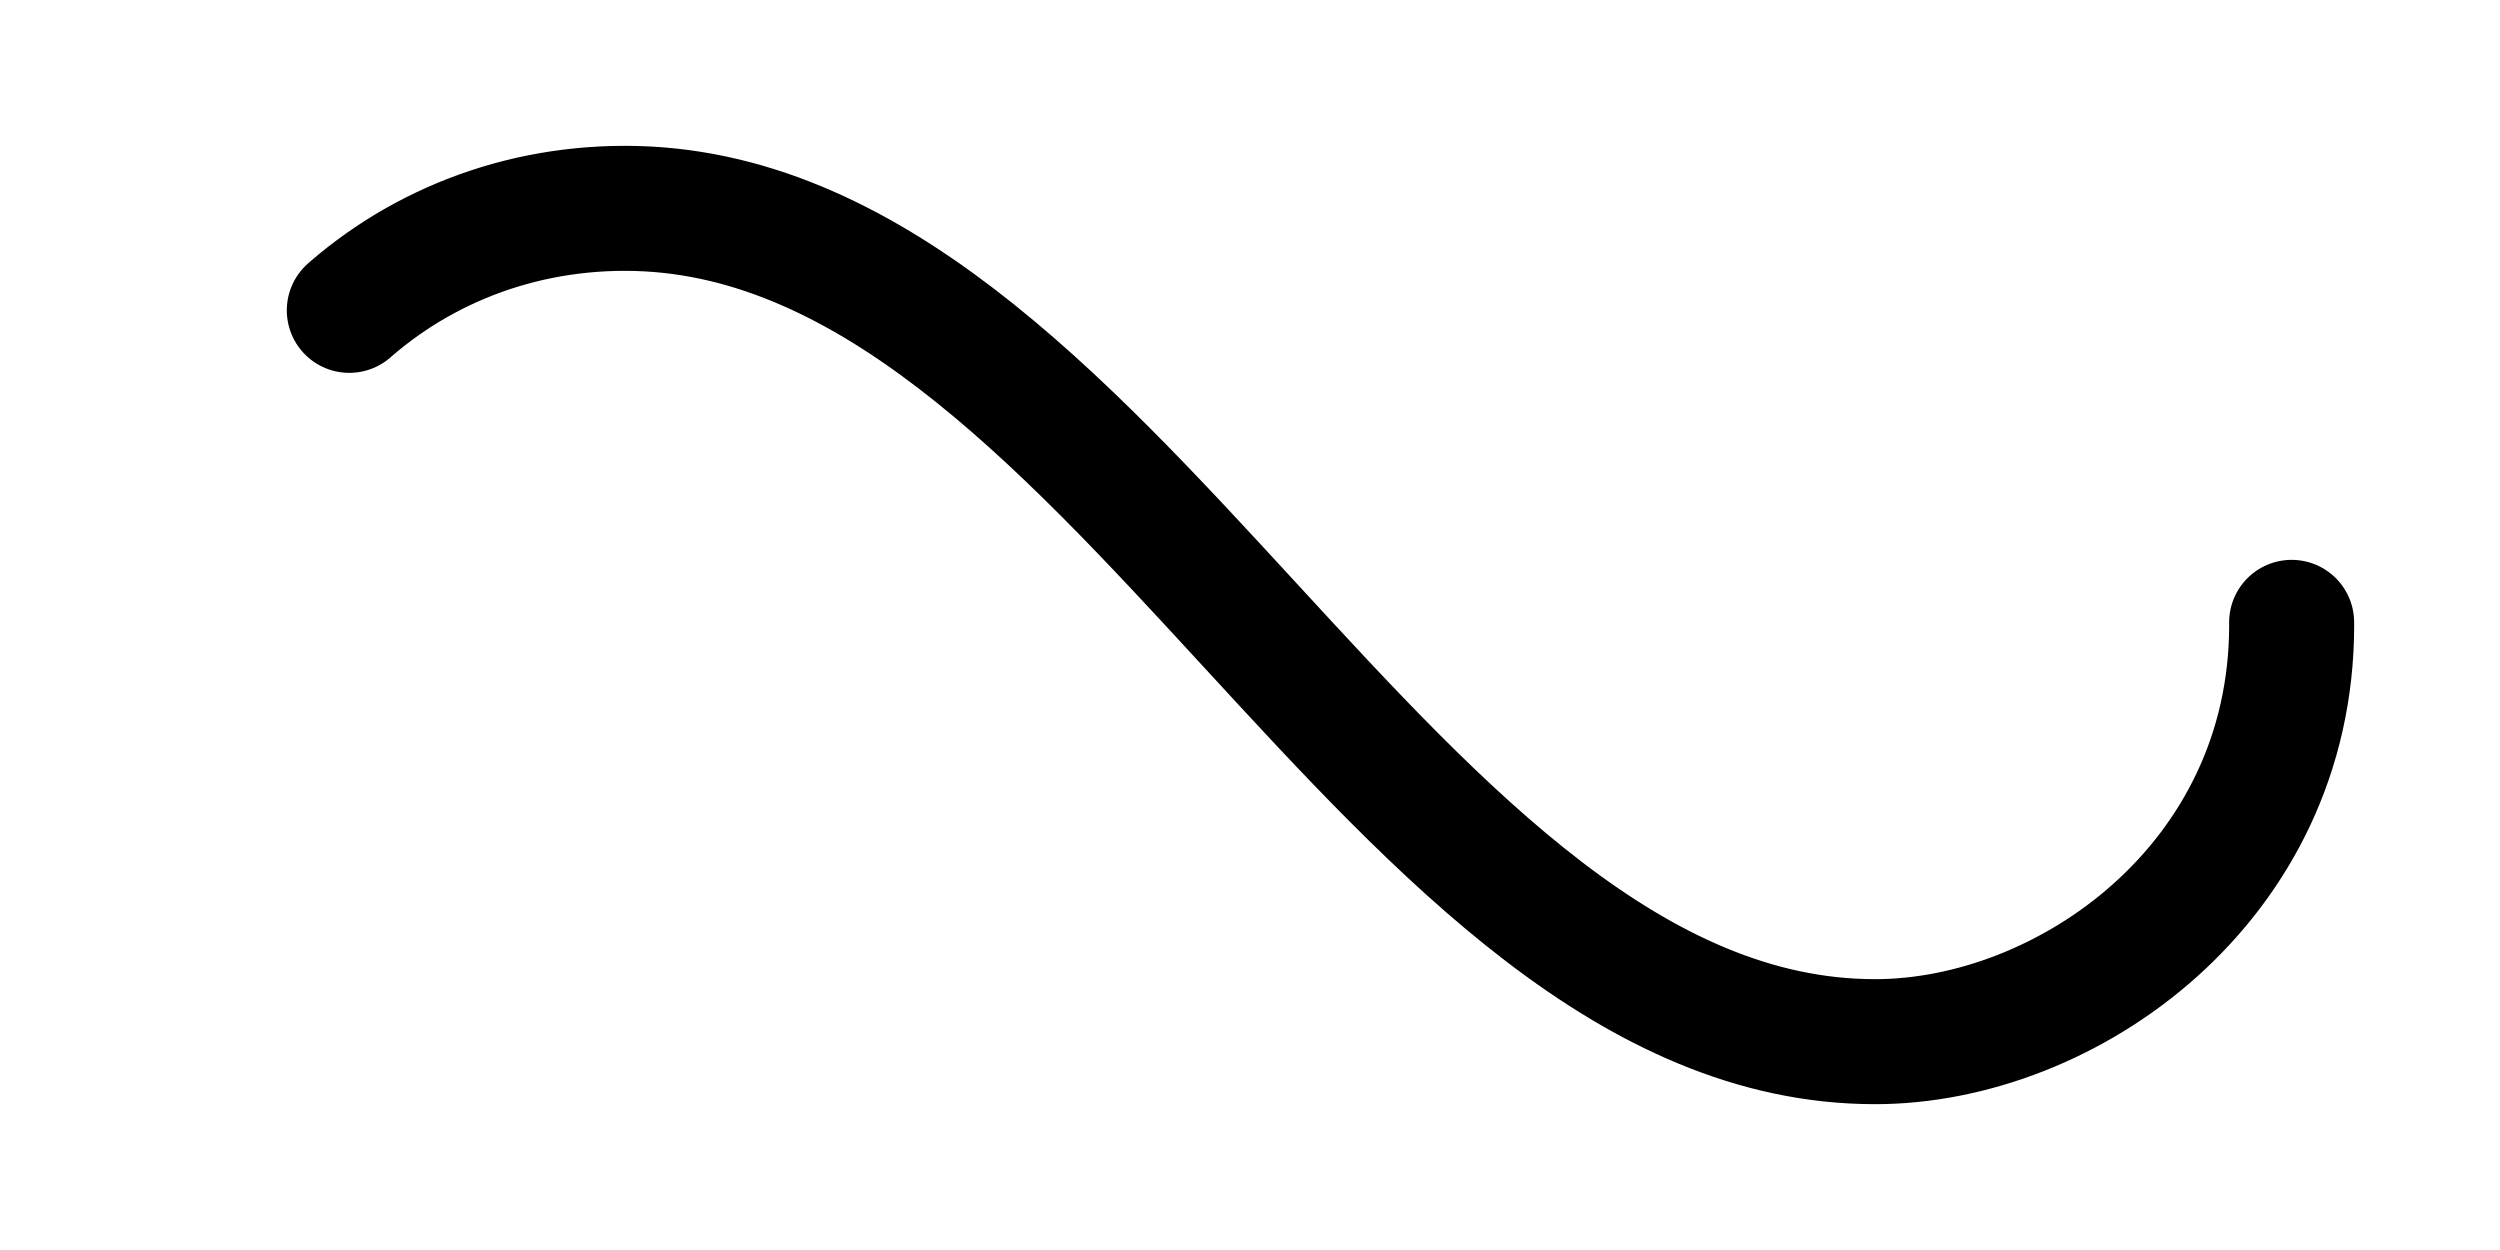
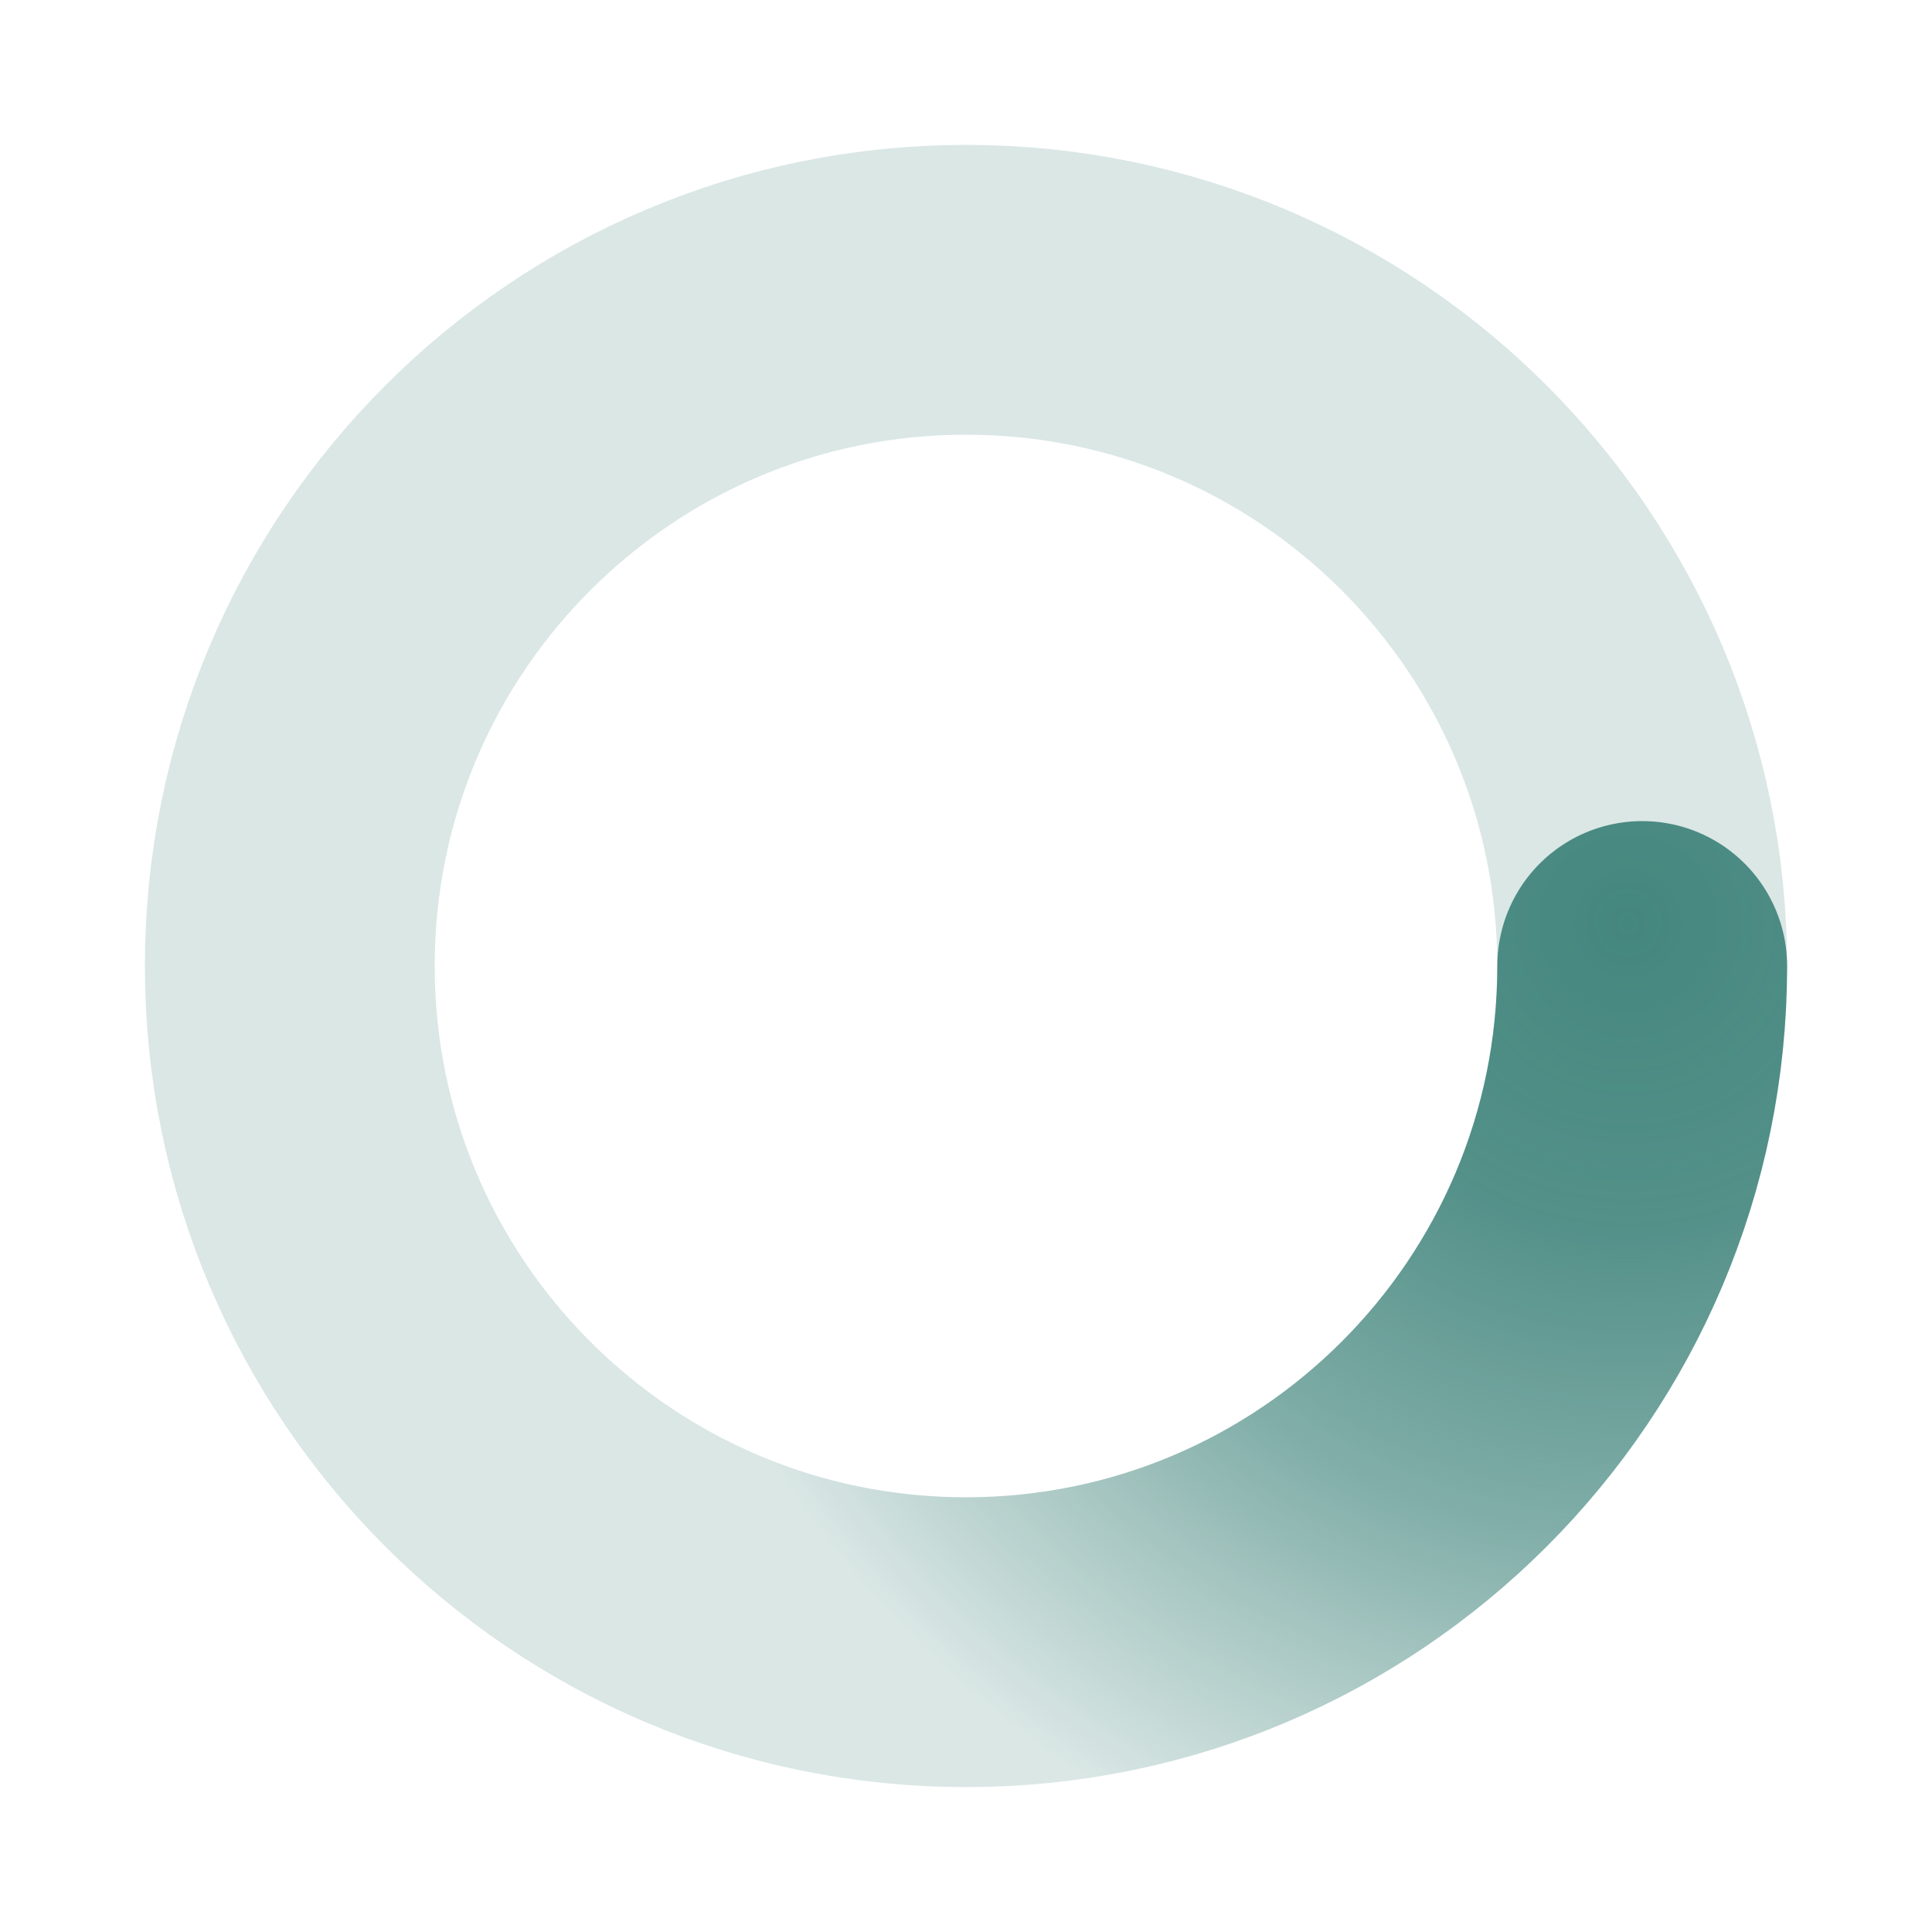
- <svg xmlns="http://www.w3.org/2000/svg" viewBox="0 0 300 150">
-   <path fill="none" stroke="#000000" stroke-width="15" stroke-linecap="round" stroke-dasharray="300 385" stroke-dashoffset="0" d="M275 75c0 31-27 50-50 50-58 0-92-100-150-100-28 0-50 22-50 50s23 50 50 50c58 0 92-100 150-100 24 0 50 19 50 50Z">
-     <animate attributeName="stroke-dashoffset" calcMode="spline" dur="1.1" values="685;-685" keySplines="0 0 1 1" repeatCount="indefinite" />
-   </path>
+ <svg xmlns="http://www.w3.org/2000/svg" viewBox="0 0 200 200">
+   <radialGradient id="a11" cx=".66" fx=".66" cy=".312" fy=".312" gradientTransform="scale(1.5)">
+     <stop offset="0" stop-color="#44877F" />
+     <stop offset=".3" stop-color="#44877F" stop-opacity=".9" />
+     <stop offset=".6" stop-color="#44877F" stop-opacity=".6" />
+     <stop offset=".8" stop-color="#44877F" stop-opacity=".3" />
+     <stop offset="1" stop-color="#44877F" stop-opacity="0" />
+   </radialGradient>
+   <circle transform-origin="center" fill="none" stroke="url(#a11)" stroke-width="30" stroke-linecap="round" stroke-dasharray="200 1000" stroke-dashoffset="0" cx="100" cy="100" r="70">
+     <animateTransform type="rotate" attributeName="transform" calcMode="spline" dur="0.7" values="360;0" keyTimes="0;1" keySplines="0 0 1 1" repeatCount="indefinite" />
+   </circle>
+   <circle transform-origin="center" fill="none" opacity=".2" stroke="#44877F" stroke-width="30" stroke-linecap="round" cx="100" cy="100" r="70" />
</svg>
